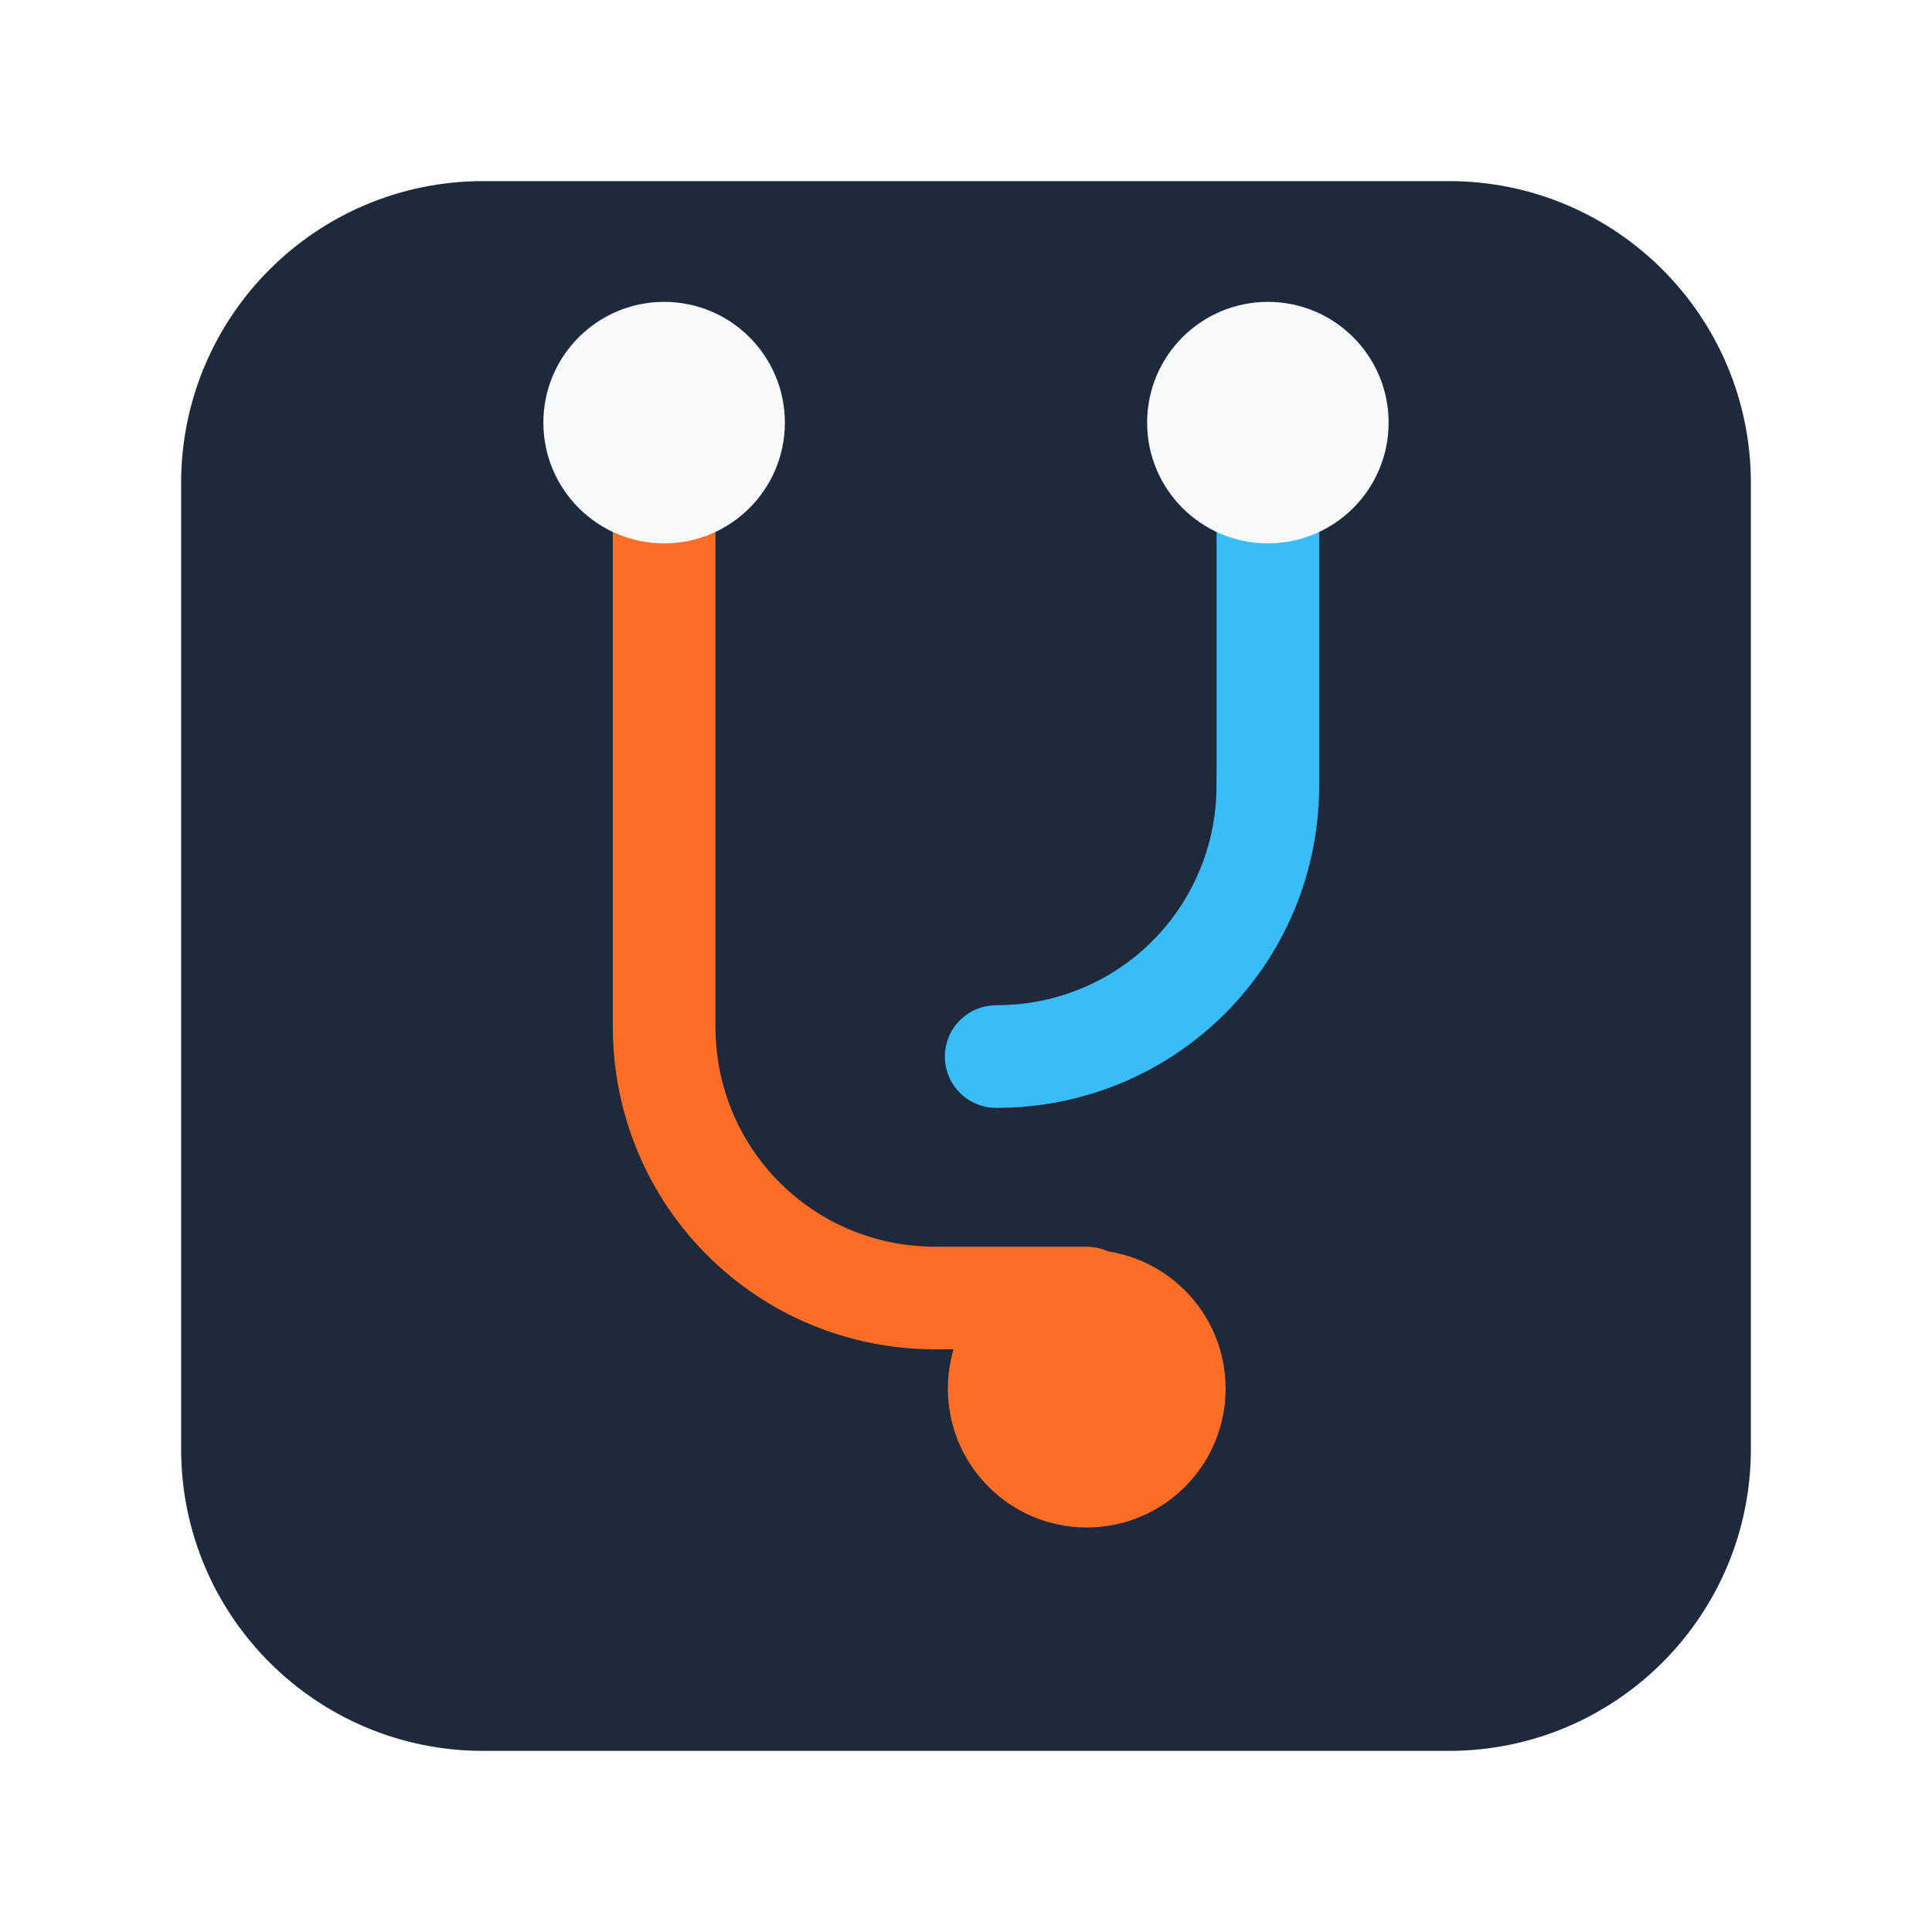
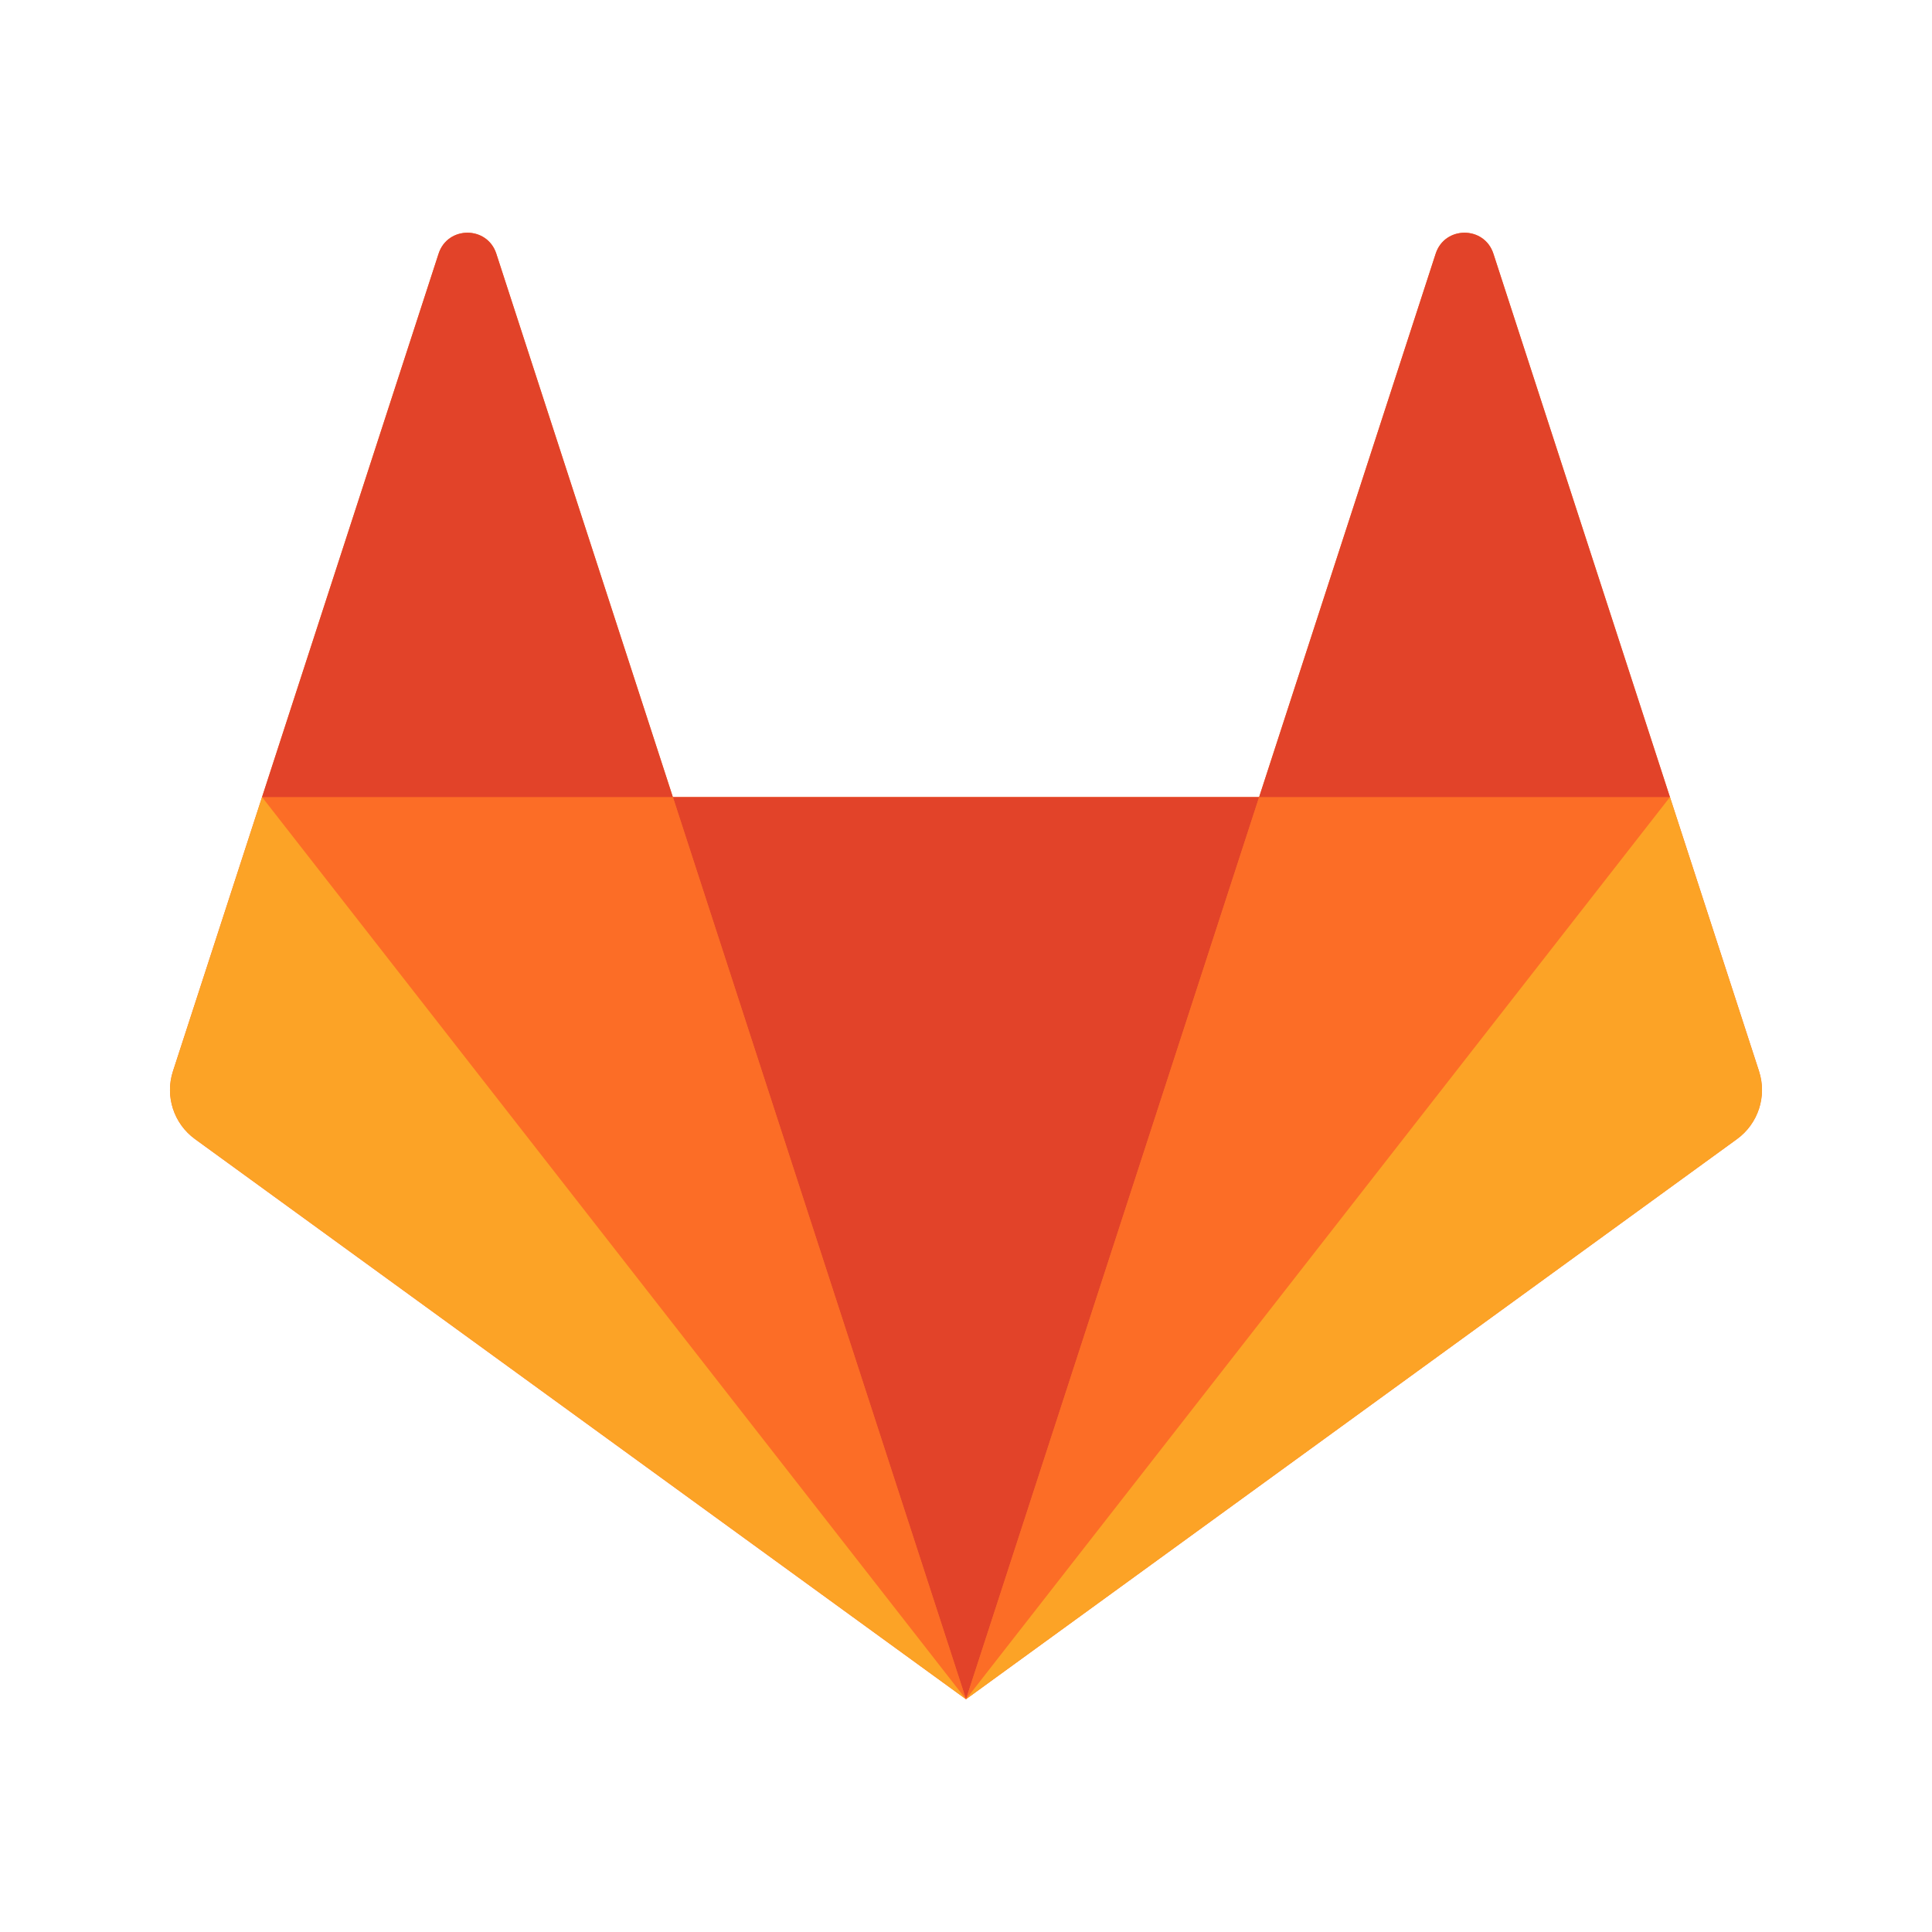
- <svg xmlns="http://www.w3.org/2000/svg" viewBox="0 0 64 64" fill="none">
-   <rect x="6" y="6" width="52" height="52" rx="10" fill="#1e293b" />
-   <path d="M22 16v18c0 5 4 9 9 9h5" stroke="#fc6d26" stroke-width="3.4" stroke-linecap="round" />
-   <path d="M42 16v10" stroke="#38bdf8" stroke-width="3.4" stroke-linecap="round" />
-   <path d="M42 26c0 5-4 9-9 9" stroke="#38bdf8" stroke-width="3.4" stroke-linecap="round" />
-   <circle cx="22" cy="14" r="4" fill="#f8fafc" />
-   <circle cx="42" cy="14" r="4" fill="#f8fafc" />
-   <circle cx="36" cy="46" r="4.6" fill="#fc6d26" />
+ <svg xmlns="http://www.w3.org/2000/svg" t="1794841957717" class="icon" viewBox="0 0 1024 1024" version="1.1" p-id="44601" width="64" height="64">
+   <path d="M932.317 567.767L885.105 422.461l-93.573-287.998c-4.813-14.817-25.776-14.817-30.591 0L667.361 422.459H356.628L263.051 134.461c-4.813-14.817-25.776-14.817-30.593 0l-93.573 287.998-47.21 145.31a32.166 32.166 0 0 0 11.684 35.963l408.627 296.89L920.617 603.734c11.272-8.192 15.991-22.712 11.684-35.965" fill="#FC6D26" p-id="44602" />
+   <path d="M512.002 900.628l155.365-478.171H356.635z" fill="#E24329" p-id="44603" />
+   <path d="M512.004 900.628L356.639 422.472H138.902z" fill="#FC6D26" p-id="44604" />
+   <path d="M138.891 422.466l-47.215 145.31a32.164 32.164 0 0 0 11.686 35.963L511.992 900.628z" fill="#FCA326" p-id="44605" />
+   <path d="M138.893 422.459h217.737L263.053 134.461c-4.813-14.819-25.778-14.819-30.591 0z" fill="#E24329" p-id="44606" />
+   <path d="M512.002 900.628l155.365-478.155H885.105z" fill="#FC6D26" p-id="44607" />
+   <path d="M885.115 422.466l47.215 145.31a32.164 32.164 0 0 1-11.686 35.963L512.014 900.628z" fill="#FCA326" p-id="44608" />
+   <path d="M885.096 422.459H667.361l93.577-287.998c4.815-14.819 25.778-14.819 30.591 0z" fill="#E24329" p-id="44609" />
</svg>
